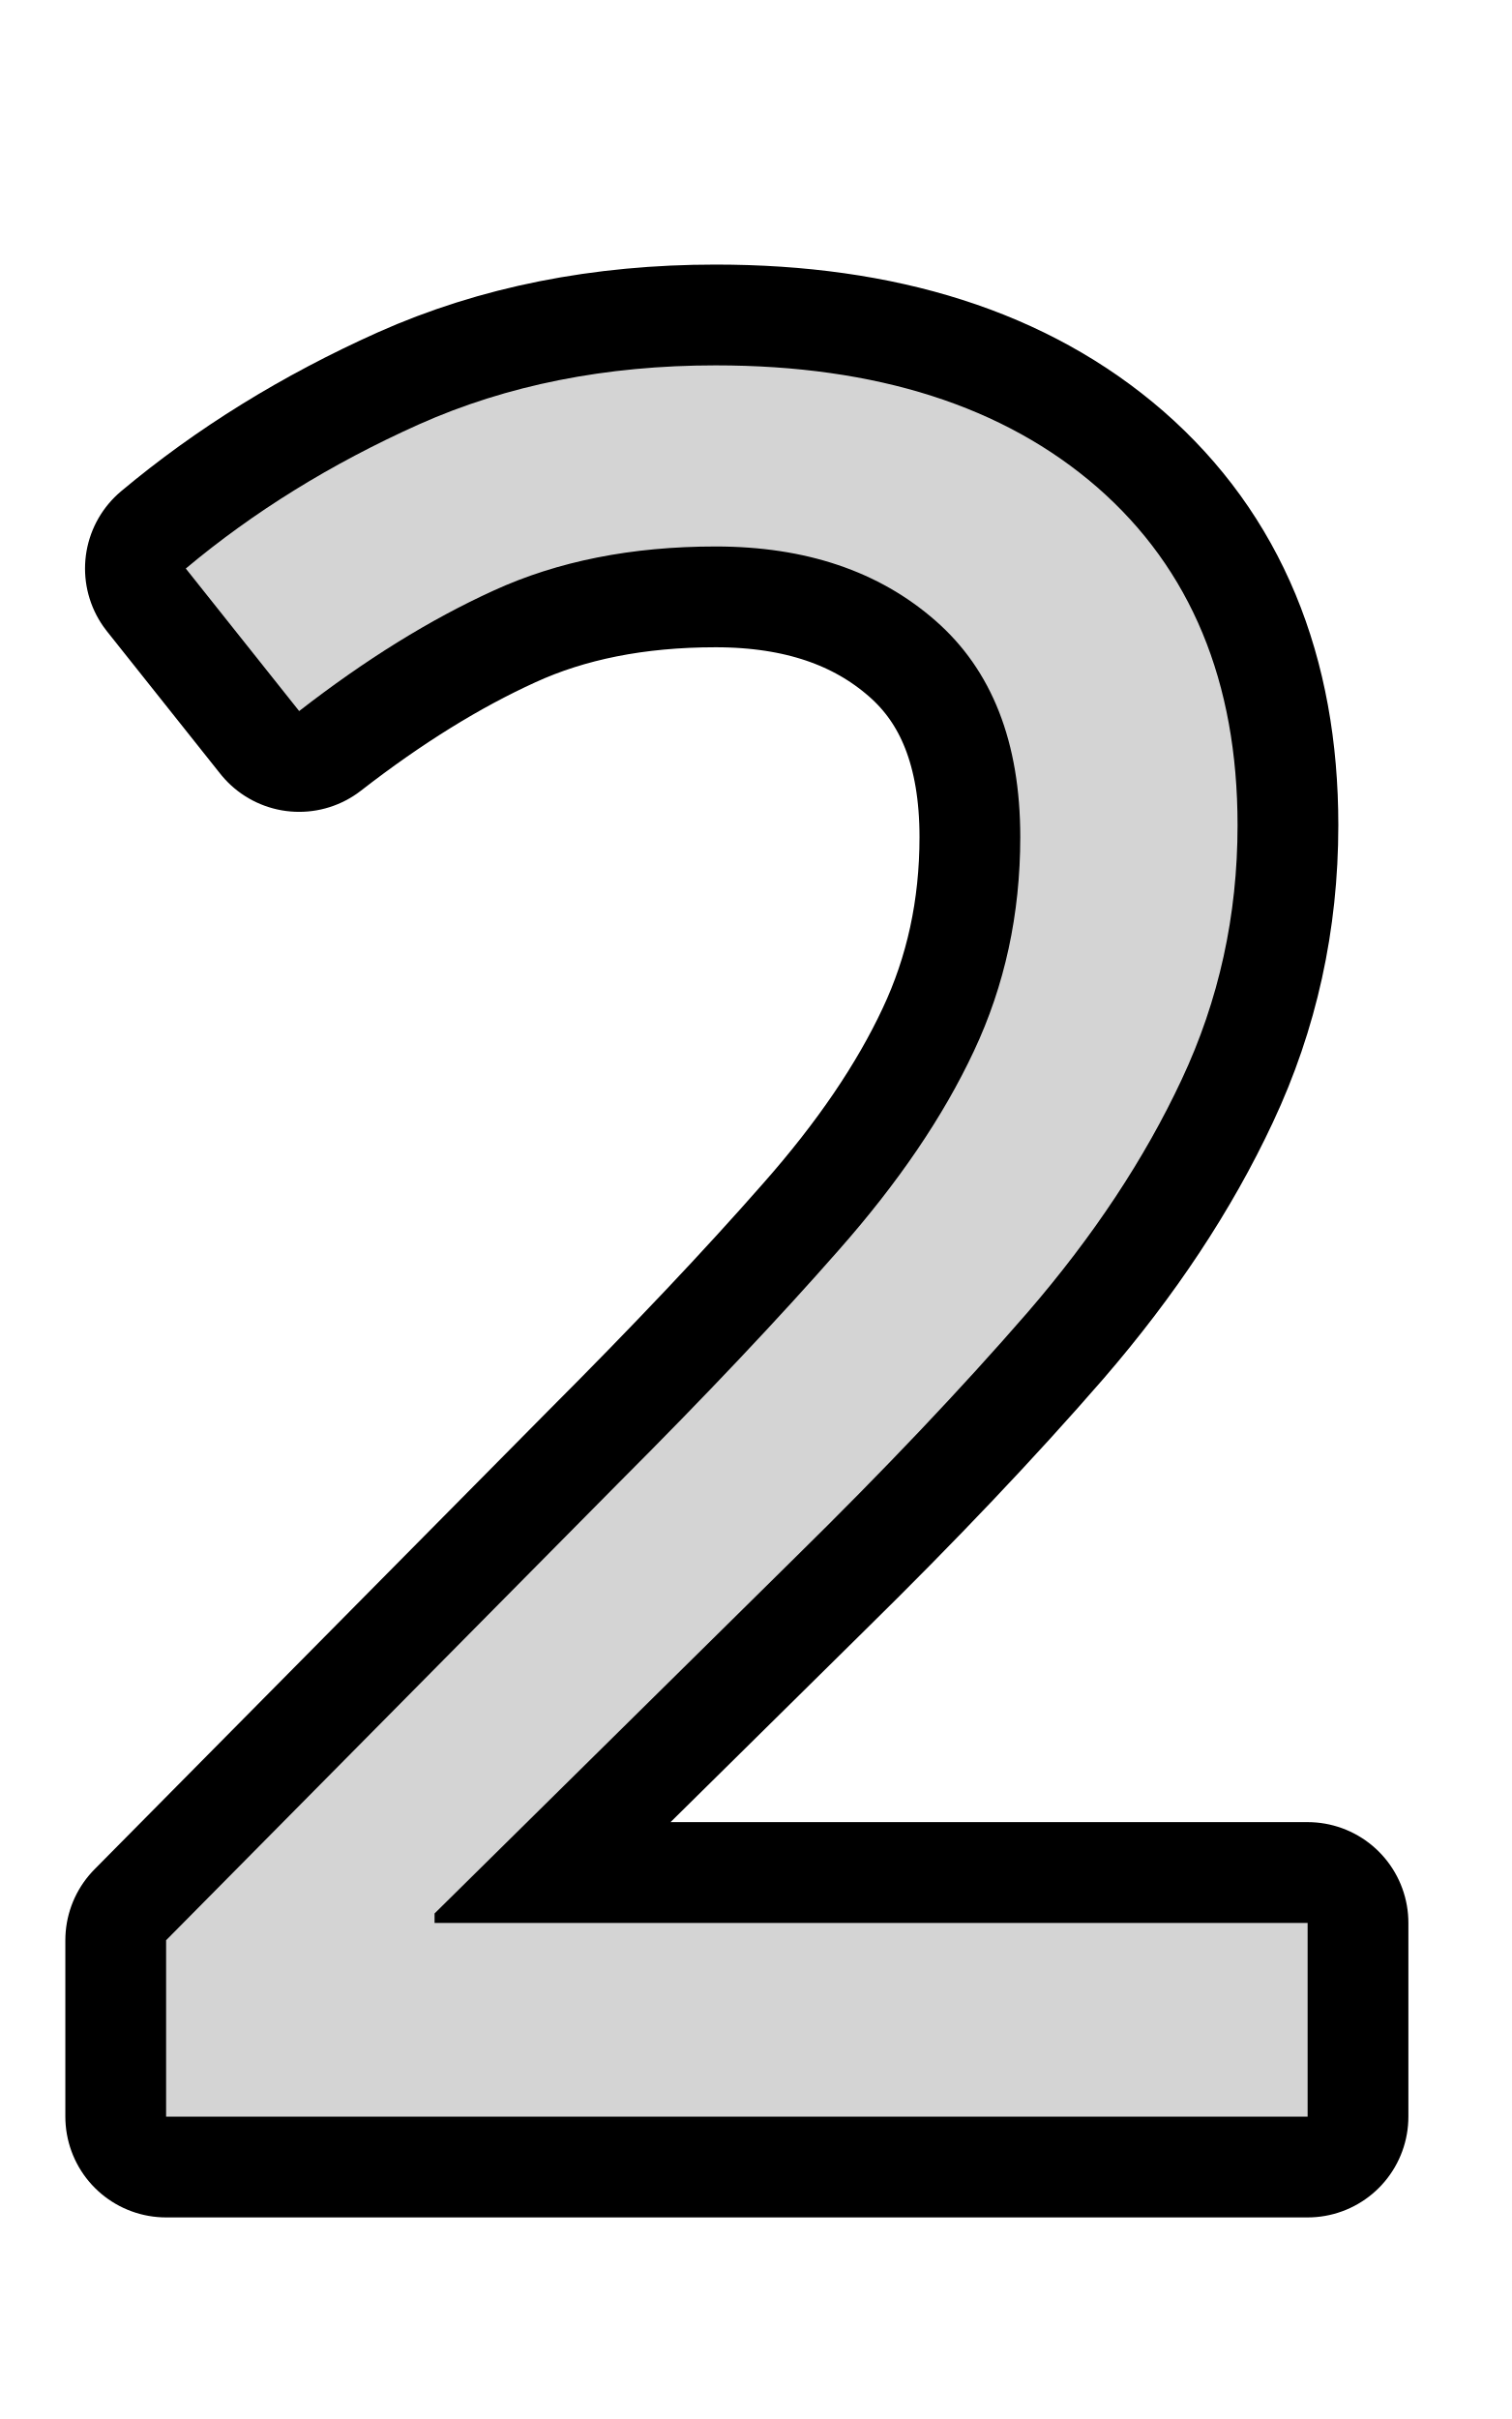
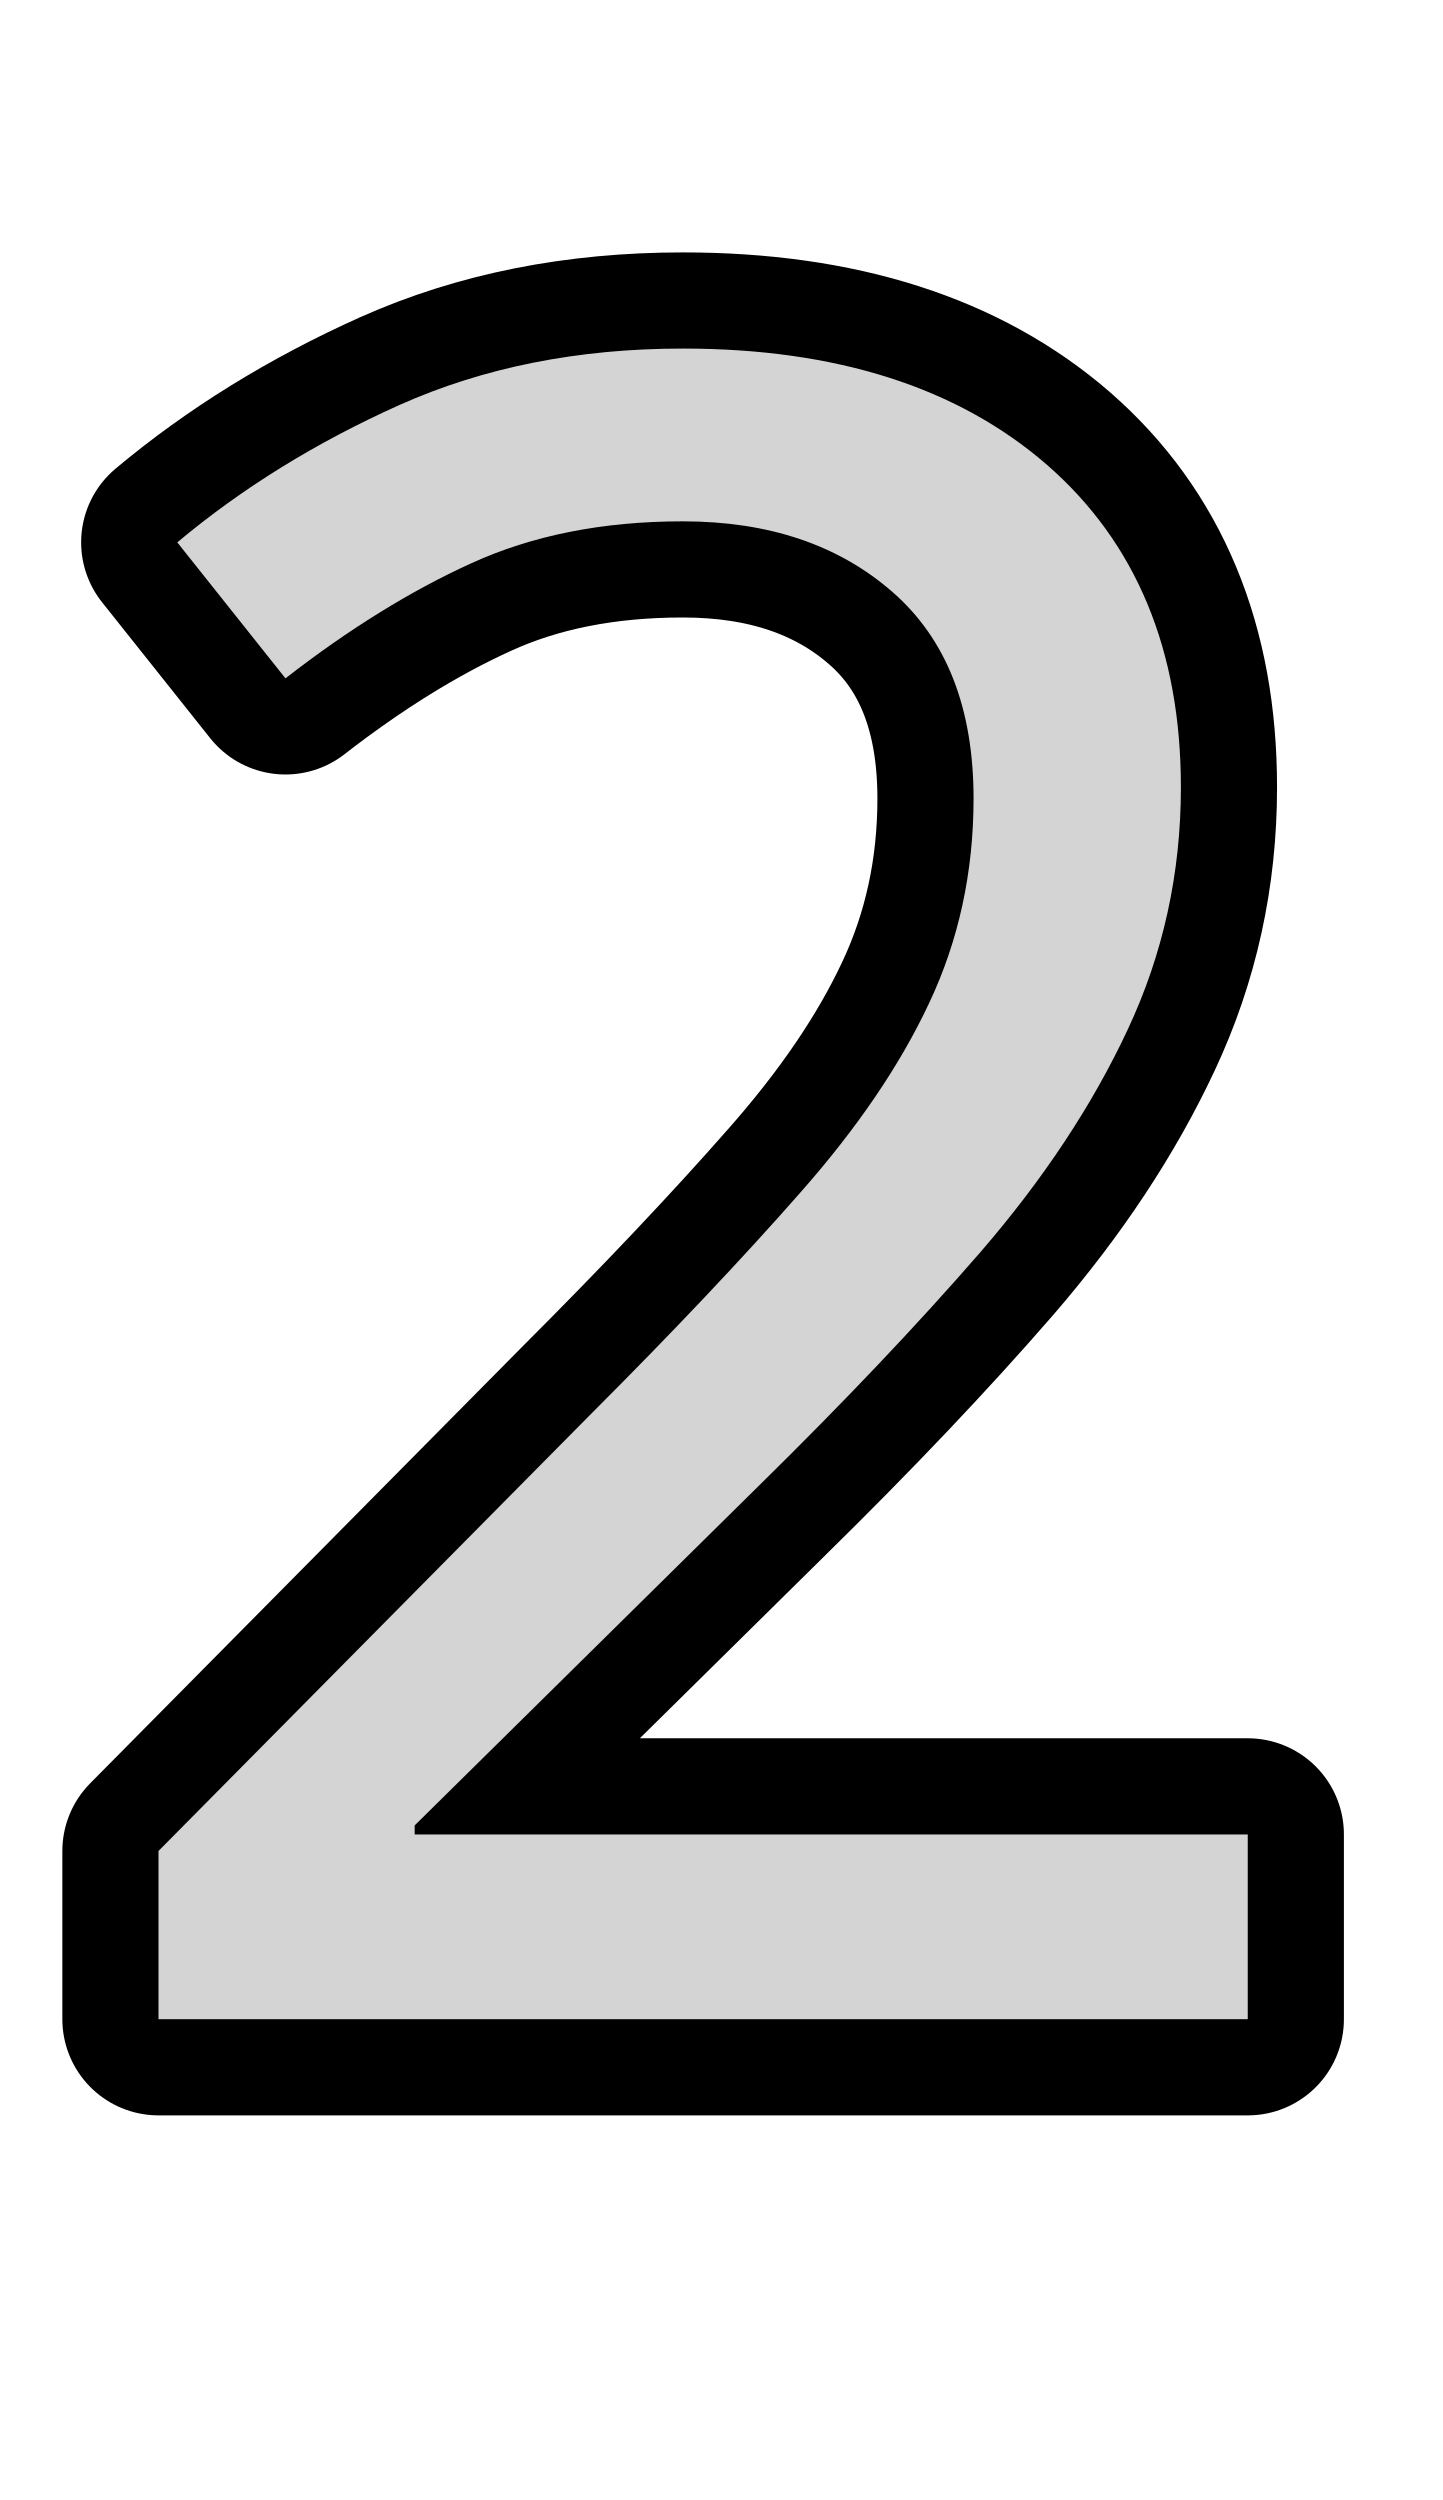
- <svg xmlns="http://www.w3.org/2000/svg" width="30" height="48" viewBox="0 0 30 48" version="1.1" id="svg1">
+ <svg xmlns="http://www.w3.org/2000/svg" width="30" height="52" viewBox="0 0 30 52" version="1.1" id="svg1">
  <defs id="defs1" />
  <g id="layer1">
    <text xml:space="preserve" style="font-style:normal;font-variant:normal;font-weight:normal;font-stretch:normal;font-size:48px;font-family:'Potta One';-inkscape-font-specification:'Potta One, Normal';font-variant-ligatures:normal;font-variant-caps:normal;font-variant-numeric:normal;font-variant-east-asian:normal;text-align:start;letter-spacing:-2px;text-anchor:start;fill:#d4d4d4;fill-opacity:1;stroke:#000000;stroke-width:4;stroke-linecap:round;stroke-linejoin:round;stroke-dasharray:none;stroke-opacity:1;paint-order:stroke fill markers" x="1" y="42" id="text1">
      <tspan id="tspan1" x="1" y="42">2</tspan>
    </text>
  </g>
</svg>
